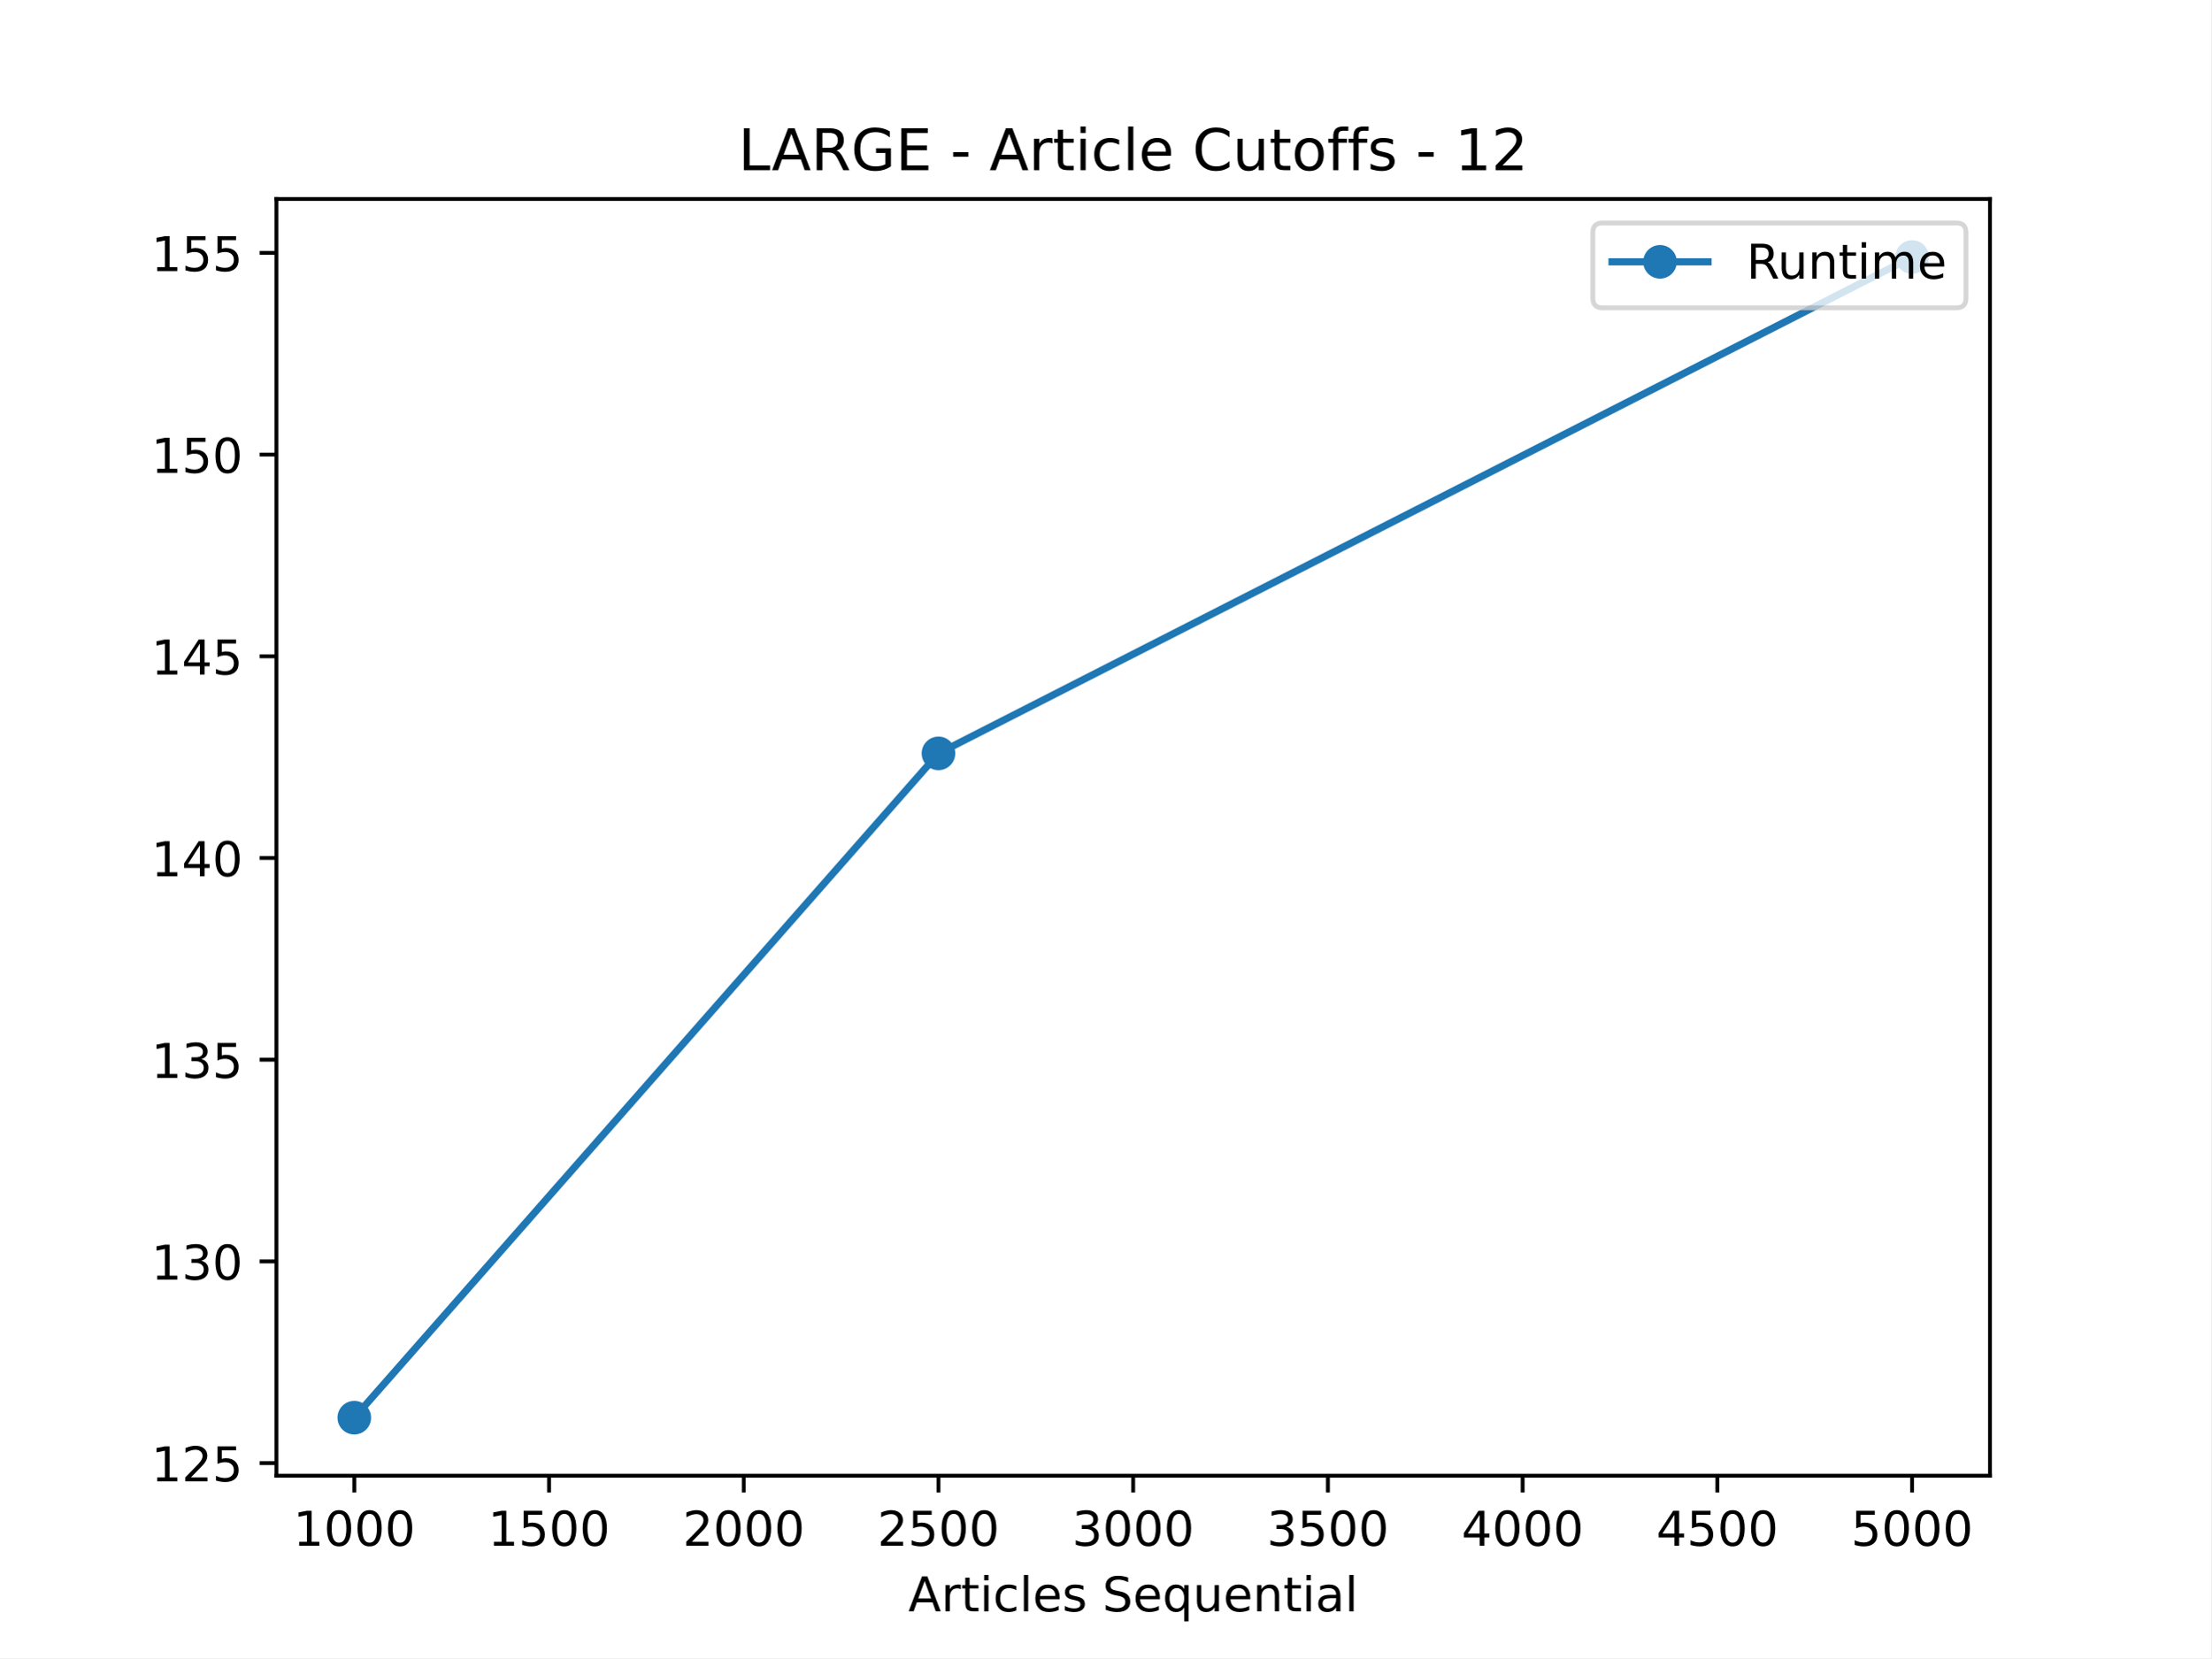
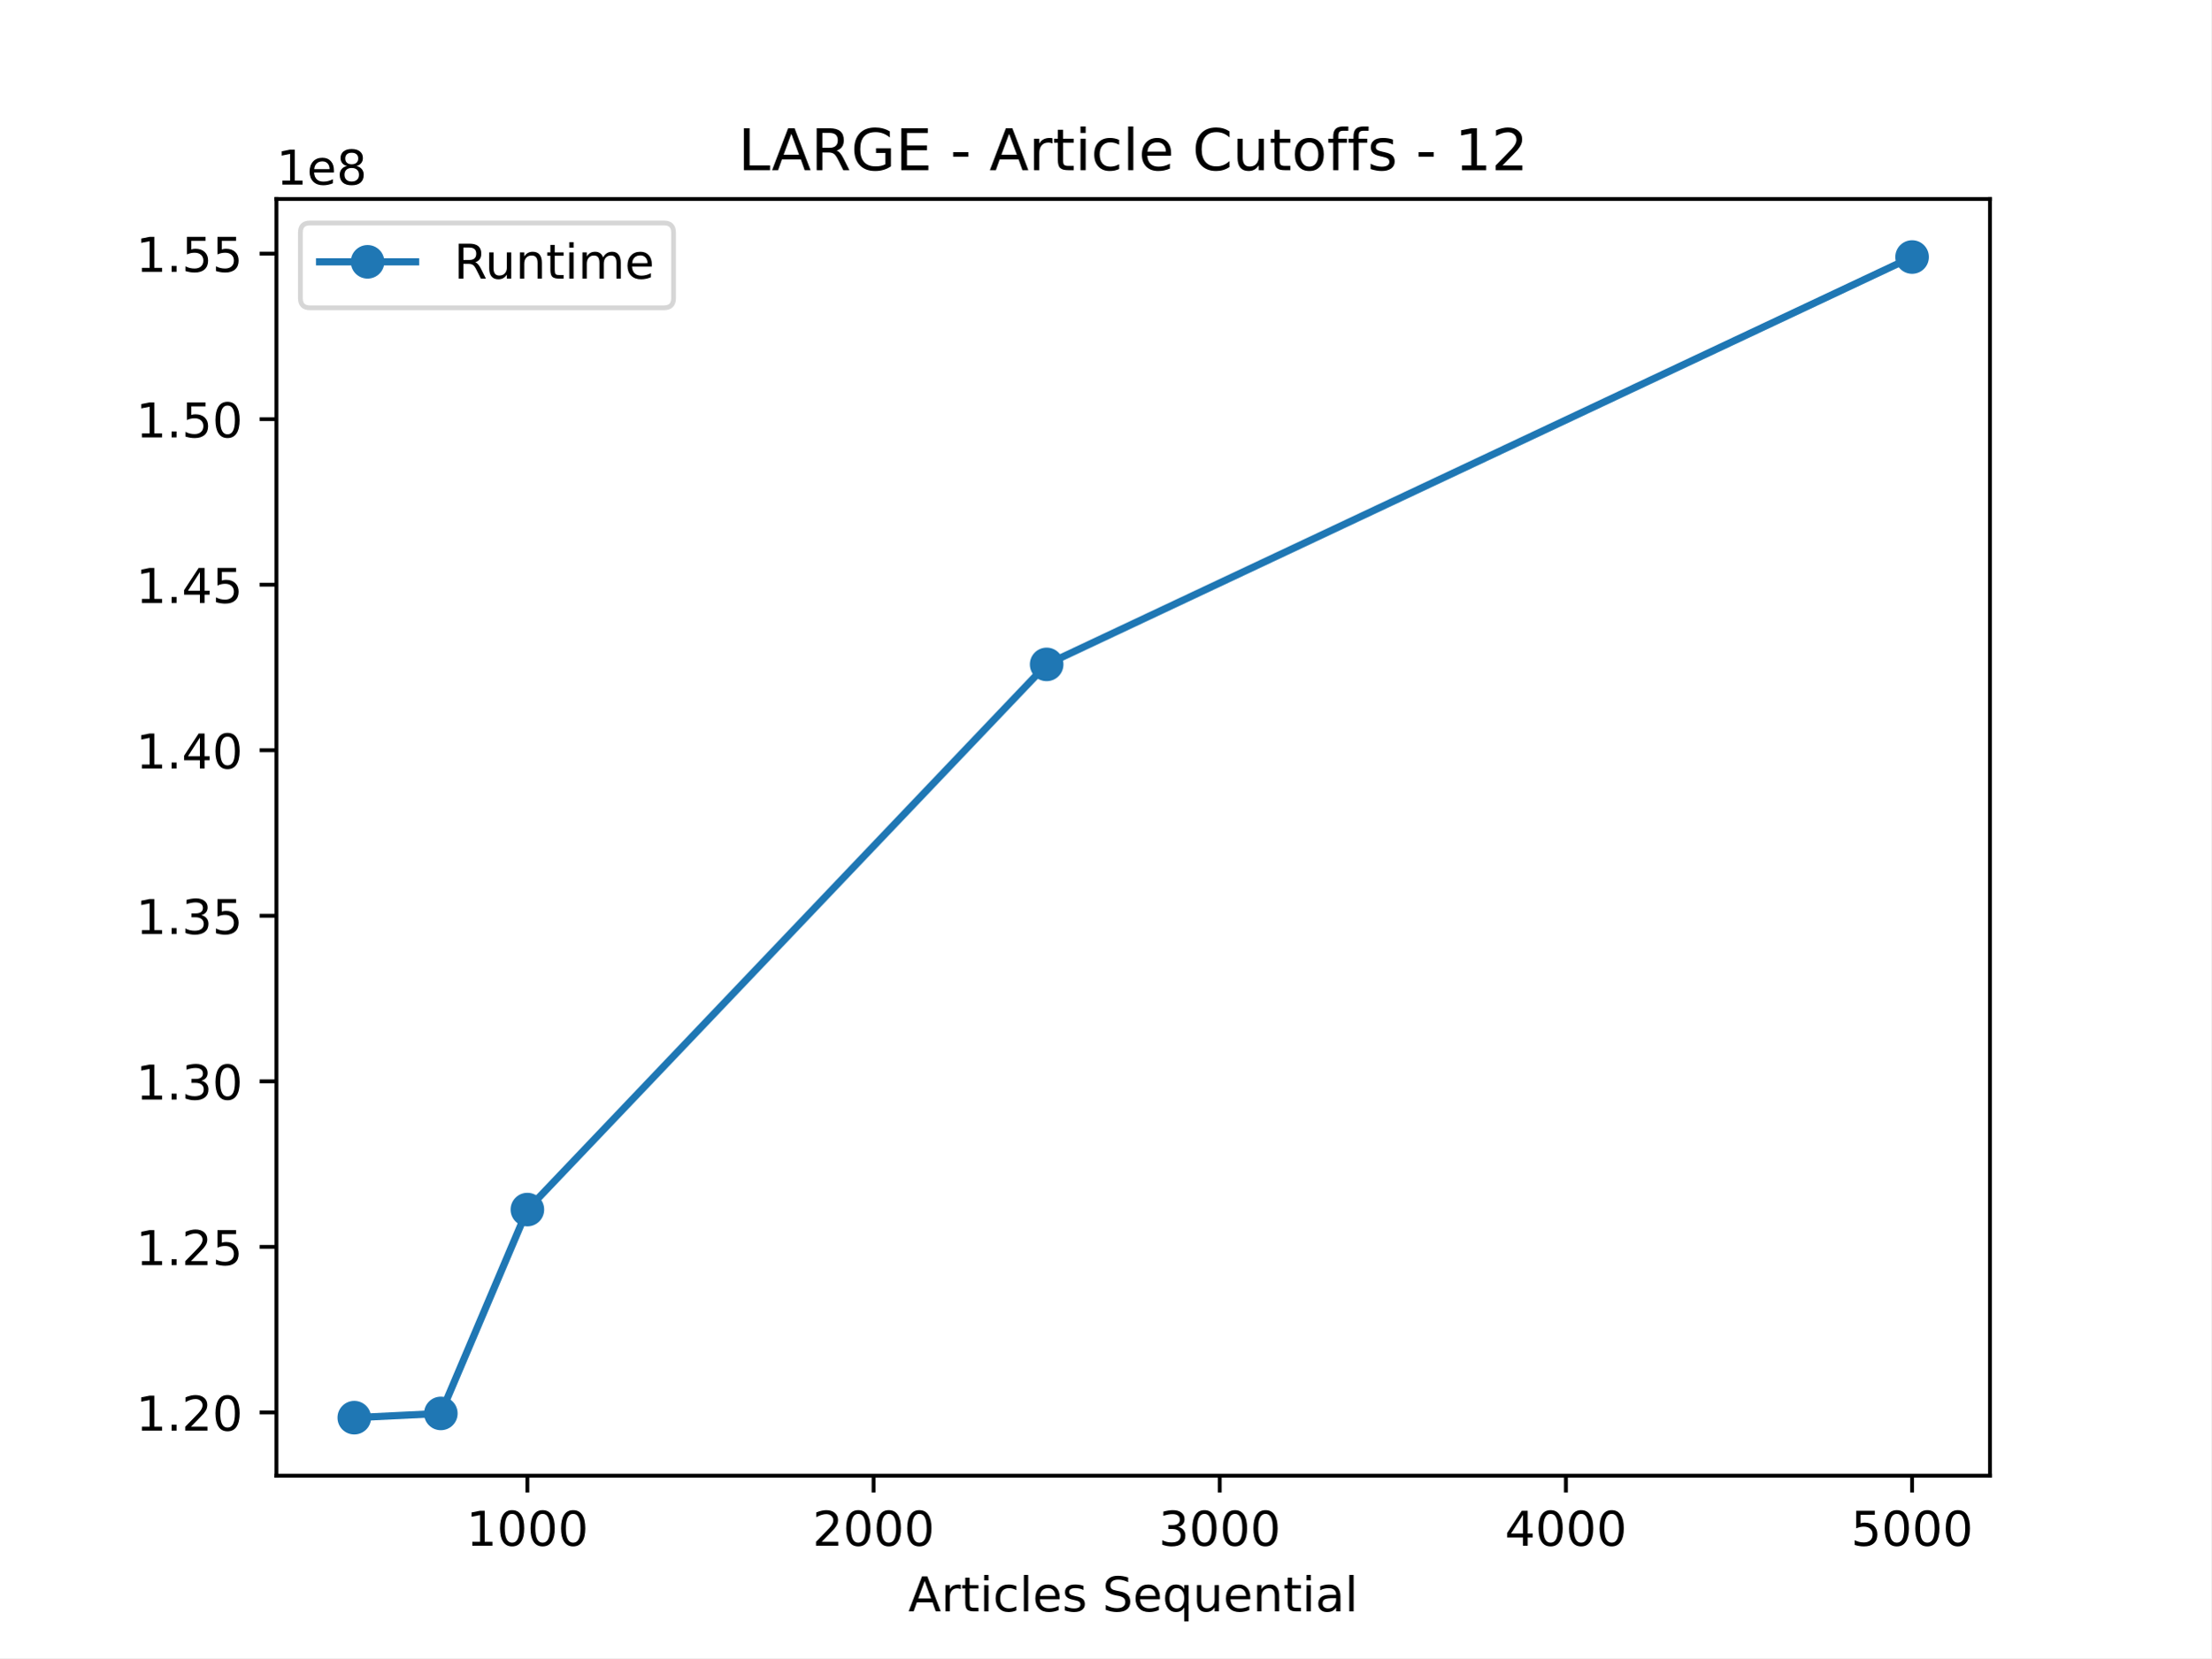
<svg xmlns="http://www.w3.org/2000/svg" xmlns:xlink="http://www.w3.org/1999/xlink" width="460.8pt" height="345.6pt" viewBox="0 0 460.8 345.6" version="1.1">
  <defs>
    <style type="text/css">*{stroke-linejoin: round; stroke-linecap: butt}</style>
  </defs>
  <g id="figure_1">
    <g id="patch_1">
      <path d="M 0 345.6  L 460.8 345.6  L 460.8 0  L 0 0  z " style="fill: #ffffff" />
    </g>
    <g id="axes_1">
      <g id="patch_2">
        <path d="M 57.6 307.584  L 414.72 307.584  L 414.72 41.472  L 57.6 41.472  z " style="fill: #ffffff" />
      </g>
      <g id="matplotlib.axis_1">
        <g id="xtick_1">
          <g id="line2d_1">
            <defs>
-               <path id="m71b707298d" d="M 0 0  L 0 3.5  " style="stroke: #000000; stroke-width: 0.8" />
-             </defs>
-             <g>
-               <use xlink:href="#m71b707298d" x="73.833" y="307.584" style="stroke: #000000; stroke-width: 0.8" />
+               <path id="m15d2fe096e" d="M 0 0  L 0 3.5  " style="stroke: #000000; stroke-width: 0.8" />
+             </defs>
+             <g>
+               <use xlink:href="#m15d2fe096e" x="109.905" y="307.584" style="stroke: #000000; stroke-width: 0.8" />
            </g>
          </g>
          <g id="text_1">
-             <g transform="translate(61.10773 322.1824) scale(0.1 -0.1)">
+             <g transform="translate(97.18045 322.1824) scale(0.1 -0.1)">
              <defs>
                <path id="DejaVuSans-31" d="M 794 531  L 1825 531  L 1825 4091  L 703 3866  L 703 4441  L 1819 4666  L 2450 4666  L 2450 531  L 3481 531  L 3481 0  L 794 0  L 794 531  z " transform="scale(0.015625)" />
                <path id="DejaVuSans-30" d="M 2034 4250  Q 1547 4250 1301 3770  Q 1056 3291 1056 2328  Q 1056 1369 1301 889  Q 1547 409 2034 409  Q 2525 409 2770 889  Q 3016 1369 3016 2328  Q 3016 3291 2770 3770  Q 2525 4250 2034 4250  z M 2034 4750  Q 2819 4750 3233 4129  Q 3647 3509 3647 2328  Q 3647 1150 3233 529  Q 2819 -91 2034 -91  Q 1250 -91 836 529  Q 422 1150 422 2328  Q 422 3509 836 4129  Q 1250 4750 2034 4750  z " transform="scale(0.015625)" />
              </defs>
              <use xlink:href="#DejaVuSans-31" />
              <use xlink:href="#DejaVuSans-30" x="63.623" />
              <use xlink:href="#DejaVuSans-30" x="127.246" />
              <use xlink:href="#DejaVuSans-30" x="190.869" />
            </g>
          </g>
        </g>
        <g id="xtick_2">
          <g id="line2d_2">
            <g>
-               <use xlink:href="#m71b707298d" x="114.415" y="307.584" style="stroke: #000000; stroke-width: 0.8" />
+               <use xlink:href="#m15d2fe096e" x="182.051" y="307.584" style="stroke: #000000; stroke-width: 0.8" />
            </g>
          </g>
          <g id="text_2">
-             <g transform="translate(101.6895 322.1824) scale(0.1 -0.1)">
-               <defs>
-                 <path id="DejaVuSans-35" d="M 691 4666  L 3169 4666  L 3169 4134  L 1269 4134  L 1269 2991  Q 1406 3038 1543 3061  Q 1681 3084 1819 3084  Q 2600 3084 3056 2656  Q 3513 2228 3513 1497  Q 3513 744 3044 326  Q 2575 -91 1722 -91  Q 1428 -91 1123 -41  Q 819 9 494 109  L 494 744  Q 775 591 1075 516  Q 1375 441 1709 441  Q 2250 441 2565 725  Q 2881 1009 2881 1497  Q 2881 1984 2565 2268  Q 2250 2553 1709 2553  Q 1456 2553 1204 2497  Q 953 2441 691 2322  L 691 4666  z " transform="scale(0.015625)" />
-               </defs>
-               <use xlink:href="#DejaVuSans-31" />
-               <use xlink:href="#DejaVuSans-35" x="63.623" />
+             <g transform="translate(169.3259 322.1824) scale(0.1 -0.1)">
+               <defs>
+                 <path id="DejaVuSans-32" d="M 1228 531  L 3431 531  L 3431 0  L 469 0  L 469 531  Q 828 903 1448 1529  Q 2069 2156 2228 2338  Q 2531 2678 2651 2914  Q 2772 3150 2772 3378  Q 2772 3750 2511 3984  Q 2250 4219 1831 4219  Q 1534 4219 1204 4116  Q 875 4013 500 3803  L 500 4441  Q 881 4594 1212 4672  Q 1544 4750 1819 4750  Q 2544 4750 2975 4387  Q 3406 4025 3406 3419  Q 3406 3131 3298 2873  Q 3191 2616 2906 2266  Q 2828 2175 2409 1742  Q 1991 1309 1228 531  z " transform="scale(0.015625)" />
+               </defs>
+               <use xlink:href="#DejaVuSans-32" />
+               <use xlink:href="#DejaVuSans-30" x="63.623" />
              <use xlink:href="#DejaVuSans-30" x="127.246" />
              <use xlink:href="#DejaVuSans-30" x="190.869" />
            </g>
          </g>
        </g>
        <g id="xtick_3">
          <g id="line2d_3">
            <g>
-               <use xlink:href="#m71b707298d" x="154.996" y="307.584" style="stroke: #000000; stroke-width: 0.8" />
+               <use xlink:href="#m15d2fe096e" x="254.196" y="307.584" style="stroke: #000000; stroke-width: 0.8" />
            </g>
          </g>
          <g id="text_3">
-             <g transform="translate(142.2714 322.1824) scale(0.1 -0.1)">
-               <defs>
-                 <path id="DejaVuSans-32" d="M 1228 531  L 3431 531  L 3431 0  L 469 0  L 469 531  Q 828 903 1448 1529  Q 2069 2156 2228 2338  Q 2531 2678 2651 2914  Q 2772 3150 2772 3378  Q 2772 3750 2511 3984  Q 2250 4219 1831 4219  Q 1534 4219 1204 4116  Q 875 4013 500 3803  L 500 4441  Q 881 4594 1212 4672  Q 1544 4750 1819 4750  Q 2544 4750 2975 4387  Q 3406 4025 3406 3419  Q 3406 3131 3298 2873  Q 3191 2616 2906 2266  Q 2828 2175 2409 1742  Q 1991 1309 1228 531  z " transform="scale(0.015625)" />
-               </defs>
-               <use xlink:href="#DejaVuSans-32" />
+             <g transform="translate(241.4714 322.1824) scale(0.1 -0.1)">
+               <defs>
+                 <path id="DejaVuSans-33" d="M 2597 2516  Q 3050 2419 3304 2112  Q 3559 1806 3559 1356  Q 3559 666 3084 287  Q 2609 -91 1734 -91  Q 1441 -91 1130 -33  Q 819 25 488 141  L 488 750  Q 750 597 1062 519  Q 1375 441 1716 441  Q 2309 441 2620 675  Q 2931 909 2931 1356  Q 2931 1769 2642 2001  Q 2353 2234 1838 2234  L 1294 2234  L 1294 2753  L 1863 2753  Q 2328 2753 2575 2939  Q 2822 3125 2822 3475  Q 2822 3834 2567 4026  Q 2313 4219 1838 4219  Q 1578 4219 1281 4162  Q 984 4106 628 3988  L 628 4550  Q 988 4650 1302 4700  Q 1616 4750 1894 4750  Q 2613 4750 3031 4423  Q 3450 4097 3450 3541  Q 3450 3153 3228 2886  Q 3006 2619 2597 2516  z " transform="scale(0.015625)" />
+               </defs>
+               <use xlink:href="#DejaVuSans-33" />
              <use xlink:href="#DejaVuSans-30" x="63.623" />
              <use xlink:href="#DejaVuSans-30" x="127.246" />
              <use xlink:href="#DejaVuSans-30" x="190.869" />
            </g>
          </g>
        </g>
        <g id="xtick_4">
          <g id="line2d_4">
            <g>
-               <use xlink:href="#m71b707298d" x="195.578" y="307.584" style="stroke: #000000; stroke-width: 0.8" />
+               <use xlink:href="#m15d2fe096e" x="326.342" y="307.584" style="stroke: #000000; stroke-width: 0.8" />
            </g>
          </g>
          <g id="text_4">
-             <g transform="translate(182.8532 322.1824) scale(0.1 -0.1)">
-               <use xlink:href="#DejaVuSans-32" />
-               <use xlink:href="#DejaVuSans-35" x="63.623" />
+             <g transform="translate(313.6168 322.1824) scale(0.1 -0.1)">
+               <defs>
+                 <path id="DejaVuSans-34" d="M 2419 4116  L 825 1625  L 2419 1625  L 2419 4116  z M 2253 4666  L 3047 4666  L 3047 1625  L 3713 1625  L 3713 1100  L 3047 1100  L 3047 0  L 2419 0  L 2419 1100  L 313 1100  L 313 1709  L 2253 4666  z " transform="scale(0.015625)" />
+               </defs>
+               <use xlink:href="#DejaVuSans-34" />
+               <use xlink:href="#DejaVuSans-30" x="63.623" />
              <use xlink:href="#DejaVuSans-30" x="127.246" />
              <use xlink:href="#DejaVuSans-30" x="190.869" />
            </g>
          </g>
        </g>
        <g id="xtick_5">
          <g id="line2d_5">
            <g>
-               <use xlink:href="#m71b707298d" x="236.16" y="307.584" style="stroke: #000000; stroke-width: 0.8" />
+               <use xlink:href="#m15d2fe096e" x="398.487" y="307.584" style="stroke: #000000; stroke-width: 0.8" />
            </g>
          </g>
          <g id="text_5">
-             <g transform="translate(223.435 322.1824) scale(0.1 -0.1)">
-               <defs>
-                 <path id="DejaVuSans-33" d="M 2597 2516  Q 3050 2419 3304 2112  Q 3559 1806 3559 1356  Q 3559 666 3084 287  Q 2609 -91 1734 -91  Q 1441 -91 1130 -33  Q 819 25 488 141  L 488 750  Q 750 597 1062 519  Q 1375 441 1716 441  Q 2309 441 2620 675  Q 2931 909 2931 1356  Q 2931 1769 2642 2001  Q 2353 2234 1838 2234  L 1294 2234  L 1294 2753  L 1863 2753  Q 2328 2753 2575 2939  Q 2822 3125 2822 3475  Q 2822 3834 2567 4026  Q 2313 4219 1838 4219  Q 1578 4219 1281 4162  Q 984 4106 628 3988  L 628 4550  Q 988 4650 1302 4700  Q 1616 4750 1894 4750  Q 2613 4750 3031 4423  Q 3450 4097 3450 3541  Q 3450 3153 3228 2886  Q 3006 2619 2597 2516  z " transform="scale(0.015625)" />
-               </defs>
-               <use xlink:href="#DejaVuSans-33" />
-               <use xlink:href="#DejaVuSans-30" x="63.623" />
-               <use xlink:href="#DejaVuSans-30" x="127.246" />
-               <use xlink:href="#DejaVuSans-30" x="190.869" />
-             </g>
-           </g>
-         </g>
-         <g id="xtick_6">
-           <g id="line2d_6">
-             <g>
-               <use xlink:href="#m71b707298d" x="276.742" y="307.584" style="stroke: #000000; stroke-width: 0.8" />
-             </g>
-           </g>
-           <g id="text_6">
-             <g transform="translate(264.0168 322.1824) scale(0.1 -0.1)">
-               <use xlink:href="#DejaVuSans-33" />
-               <use xlink:href="#DejaVuSans-35" x="63.623" />
-               <use xlink:href="#DejaVuSans-30" x="127.246" />
-               <use xlink:href="#DejaVuSans-30" x="190.869" />
-             </g>
-           </g>
-         </g>
-         <g id="xtick_7">
-           <g id="line2d_7">
-             <g>
-               <use xlink:href="#m71b707298d" x="317.324" y="307.584" style="stroke: #000000; stroke-width: 0.8" />
-             </g>
-           </g>
-           <g id="text_7">
-             <g transform="translate(304.5986 322.1824) scale(0.1 -0.1)">
-               <defs>
-                 <path id="DejaVuSans-34" d="M 2419 4116  L 825 1625  L 2419 1625  L 2419 4116  z M 2253 4666  L 3047 4666  L 3047 1625  L 3713 1625  L 3713 1100  L 3047 1100  L 3047 0  L 2419 0  L 2419 1100  L 313 1100  L 313 1709  L 2253 4666  z " transform="scale(0.015625)" />
-               </defs>
-               <use xlink:href="#DejaVuSans-34" />
-               <use xlink:href="#DejaVuSans-30" x="63.623" />
-               <use xlink:href="#DejaVuSans-30" x="127.246" />
-               <use xlink:href="#DejaVuSans-30" x="190.869" />
-             </g>
-           </g>
-         </g>
-         <g id="xtick_8">
-           <g id="line2d_8">
-             <g>
-               <use xlink:href="#m71b707298d" x="357.905" y="307.584" style="stroke: #000000; stroke-width: 0.8" />
-             </g>
-           </g>
-           <g id="text_8">
-             <g transform="translate(345.1805 322.1824) scale(0.1 -0.1)">
-               <use xlink:href="#DejaVuSans-34" />
-               <use xlink:href="#DejaVuSans-35" x="63.623" />
-               <use xlink:href="#DejaVuSans-30" x="127.246" />
-               <use xlink:href="#DejaVuSans-30" x="190.869" />
-             </g>
-           </g>
-         </g>
-         <g id="xtick_9">
-           <g id="line2d_9">
-             <g>
-               <use xlink:href="#m71b707298d" x="398.487" y="307.584" style="stroke: #000000; stroke-width: 0.8" />
-             </g>
-           </g>
-           <g id="text_9">
            <g transform="translate(385.7623 322.1824) scale(0.1 -0.1)">
+               <defs>
+                 <path id="DejaVuSans-35" d="M 691 4666  L 3169 4666  L 3169 4134  L 1269 4134  L 1269 2991  Q 1406 3038 1543 3061  Q 1681 3084 1819 3084  Q 2600 3084 3056 2656  Q 3513 2228 3513 1497  Q 3513 744 3044 326  Q 2575 -91 1722 -91  Q 1428 -91 1123 -41  Q 819 9 494 109  L 494 744  Q 775 591 1075 516  Q 1375 441 1709 441  Q 2250 441 2565 725  Q 2881 1009 2881 1497  Q 2881 1984 2565 2268  Q 2250 2553 1709 2553  Q 1456 2553 1204 2497  Q 953 2441 691 2322  L 691 4666  z " transform="scale(0.015625)" />
+               </defs>
              <use xlink:href="#DejaVuSans-35" />
              <use xlink:href="#DejaVuSans-30" x="63.623" />
              <use xlink:href="#DejaVuSans-30" x="127.246" />
              <use xlink:href="#DejaVuSans-30" x="190.869" />
            </g>
          </g>
        </g>
-         <g id="text_10">
+         <g id="text_6">
          <g transform="translate(189.285 335.8606) scale(0.1 -0.1)">
            <defs>
              <path id="DejaVuSans-41" d="M 2188 4044  L 1331 1722  L 3047 1722  L 2188 4044  z M 1831 4666  L 2547 4666  L 4325 0  L 3669 0  L 3244 1197  L 1141 1197  L 716 0  L 50 0  L 1831 4666  z " transform="scale(0.015625)" />
              <path id="DejaVuSans-72" d="M 2631 2963  Q 2534 3019 2420 3045  Q 2306 3072 2169 3072  Q 1681 3072 1420 2755  Q 1159 2438 1159 1844  L 1159 0  L 581 0  L 581 3500  L 1159 3500  L 1159 2956  Q 1341 3275 1631 3429  Q 1922 3584 2338 3584  Q 2397 3584 2469 3576  Q 2541 3569 2628 3553  L 2631 2963  z " transform="scale(0.015625)" />
              <path id="DejaVuSans-74" d="M 1172 4494  L 1172 3500  L 2356 3500  L 2356 3053  L 1172 3053  L 1172 1153  Q 1172 725 1289 603  Q 1406 481 1766 481  L 2356 481  L 2356 0  L 1766 0  Q 1100 0 847 248  Q 594 497 594 1153  L 594 3053  L 172 3053  L 172 3500  L 594 3500  L 594 4494  L 1172 4494  z " transform="scale(0.015625)" />
              <path id="DejaVuSans-69" d="M 603 3500  L 1178 3500  L 1178 0  L 603 0  L 603 3500  z M 603 4863  L 1178 4863  L 1178 4134  L 603 4134  L 603 4863  z " transform="scale(0.015625)" />
              <path id="DejaVuSans-63" d="M 3122 3366  L 3122 2828  Q 2878 2963 2633 3030  Q 2388 3097 2138 3097  Q 1578 3097 1268 2742  Q 959 2388 959 1747  Q 959 1106 1268 751  Q 1578 397 2138 397  Q 2388 397 2633 464  Q 2878 531 3122 666  L 3122 134  Q 2881 22 2623 -34  Q 2366 -91 2075 -91  Q 1284 -91 818 406  Q 353 903 353 1747  Q 353 2603 823 3093  Q 1294 3584 2113 3584  Q 2378 3584 2631 3529  Q 2884 3475 3122 3366  z " transform="scale(0.015625)" />
              <path id="DejaVuSans-6c" d="M 603 4863  L 1178 4863  L 1178 0  L 603 0  L 603 4863  z " transform="scale(0.015625)" />
              <path id="DejaVuSans-65" d="M 3597 1894  L 3597 1613  L 953 1613  Q 991 1019 1311 708  Q 1631 397 2203 397  Q 2534 397 2845 478  Q 3156 559 3463 722  L 3463 178  Q 3153 47 2828 -22  Q 2503 -91 2169 -91  Q 1331 -91 842 396  Q 353 884 353 1716  Q 353 2575 817 3079  Q 1281 3584 2069 3584  Q 2775 3584 3186 3129  Q 3597 2675 3597 1894  z M 3022 2063  Q 3016 2534 2758 2815  Q 2500 3097 2075 3097  Q 1594 3097 1305 2825  Q 1016 2553 972 2059  L 3022 2063  z " transform="scale(0.015625)" />
              <path id="DejaVuSans-73" d="M 2834 3397  L 2834 2853  Q 2591 2978 2328 3040  Q 2066 3103 1784 3103  Q 1356 3103 1142 2972  Q 928 2841 928 2578  Q 928 2378 1081 2264  Q 1234 2150 1697 2047  L 1894 2003  Q 2506 1872 2764 1633  Q 3022 1394 3022 966  Q 3022 478 2636 193  Q 2250 -91 1575 -91  Q 1294 -91 989 -36  Q 684 19 347 128  L 347 722  Q 666 556 975 473  Q 1284 391 1588 391  Q 1994 391 2212 530  Q 2431 669 2431 922  Q 2431 1156 2273 1281  Q 2116 1406 1581 1522  L 1381 1569  Q 847 1681 609 1914  Q 372 2147 372 2553  Q 372 3047 722 3315  Q 1072 3584 1716 3584  Q 2034 3584 2315 3537  Q 2597 3491 2834 3397  z " transform="scale(0.015625)" />
              <path id="DejaVuSans-20" transform="scale(0.015625)" />
              <path id="DejaVuSans-53" d="M 3425 4513  L 3425 3897  Q 3066 4069 2747 4153  Q 2428 4238 2131 4238  Q 1616 4238 1336 4038  Q 1056 3838 1056 3469  Q 1056 3159 1242 3001  Q 1428 2844 1947 2747  L 2328 2669  Q 3034 2534 3370 2195  Q 3706 1856 3706 1288  Q 3706 609 3251 259  Q 2797 -91 1919 -91  Q 1588 -91 1214 -16  Q 841 59 441 206  L 441 856  Q 825 641 1194 531  Q 1563 422 1919 422  Q 2459 422 2753 634  Q 3047 847 3047 1241  Q 3047 1584 2836 1778  Q 2625 1972 2144 2069  L 1759 2144  Q 1053 2284 737 2584  Q 422 2884 422 3419  Q 422 4038 858 4394  Q 1294 4750 2059 4750  Q 2388 4750 2728 4690  Q 3069 4631 3425 4513  z " transform="scale(0.015625)" />
              <path id="DejaVuSans-71" d="M 947 1747  Q 947 1113 1208 752  Q 1469 391 1925 391  Q 2381 391 2643 752  Q 2906 1113 2906 1747  Q 2906 2381 2643 2742  Q 2381 3103 1925 3103  Q 1469 3103 1208 2742  Q 947 2381 947 1747  z M 2906 525  Q 2725 213 2448 61  Q 2172 -91 1784 -91  Q 1150 -91 751 415  Q 353 922 353 1747  Q 353 2572 751 3078  Q 1150 3584 1784 3584  Q 2172 3584 2448 3432  Q 2725 3281 2906 2969  L 2906 3500  L 3481 3500  L 3481 -1331  L 2906 -1331  L 2906 525  z " transform="scale(0.015625)" />
              <path id="DejaVuSans-75" d="M 544 1381  L 544 3500  L 1119 3500  L 1119 1403  Q 1119 906 1312 657  Q 1506 409 1894 409  Q 2359 409 2629 706  Q 2900 1003 2900 1516  L 2900 3500  L 3475 3500  L 3475 0  L 2900 0  L 2900 538  Q 2691 219 2414 64  Q 2138 -91 1772 -91  Q 1169 -91 856 284  Q 544 659 544 1381  z M 1991 3584  L 1991 3584  z " transform="scale(0.015625)" />
              <path id="DejaVuSans-6e" d="M 3513 2113  L 3513 0  L 2938 0  L 2938 2094  Q 2938 2591 2744 2837  Q 2550 3084 2163 3084  Q 1697 3084 1428 2787  Q 1159 2491 1159 1978  L 1159 0  L 581 0  L 581 3500  L 1159 3500  L 1159 2956  Q 1366 3272 1645 3428  Q 1925 3584 2291 3584  Q 2894 3584 3203 3211  Q 3513 2838 3513 2113  z " transform="scale(0.015625)" />
              <path id="DejaVuSans-61" d="M 2194 1759  Q 1497 1759 1228 1600  Q 959 1441 959 1056  Q 959 750 1161 570  Q 1363 391 1709 391  Q 2188 391 2477 730  Q 2766 1069 2766 1631  L 2766 1759  L 2194 1759  z M 3341 1997  L 3341 0  L 2766 0  L 2766 531  Q 2569 213 2275 61  Q 1981 -91 1556 -91  Q 1019 -91 701 211  Q 384 513 384 1019  Q 384 1609 779 1909  Q 1175 2209 1959 2209  L 2766 2209  L 2766 2266  Q 2766 2663 2505 2880  Q 2244 3097 1772 3097  Q 1472 3097 1187 3025  Q 903 2953 641 2809  L 641 3341  Q 956 3463 1253 3523  Q 1550 3584 1831 3584  Q 2591 3584 2966 3190  Q 3341 2797 3341 1997  z " transform="scale(0.015625)" />
            </defs>
            <use xlink:href="#DejaVuSans-41" />
            <use xlink:href="#DejaVuSans-72" x="68.408" />
            <use xlink:href="#DejaVuSans-74" x="109.521" />
            <use xlink:href="#DejaVuSans-69" x="148.73" />
            <use xlink:href="#DejaVuSans-63" x="176.514" />
            <use xlink:href="#DejaVuSans-6c" x="231.494" />
            <use xlink:href="#DejaVuSans-65" x="259.277" />
            <use xlink:href="#DejaVuSans-73" x="320.801" />
            <use xlink:href="#DejaVuSans-20" x="372.9" />
            <use xlink:href="#DejaVuSans-53" x="404.688" />
            <use xlink:href="#DejaVuSans-65" x="468.164" />
            <use xlink:href="#DejaVuSans-71" x="529.688" />
            <use xlink:href="#DejaVuSans-75" x="593.164" />
            <use xlink:href="#DejaVuSans-65" x="656.543" />
            <use xlink:href="#DejaVuSans-6e" x="718.066" />
            <use xlink:href="#DejaVuSans-74" x="781.445" />
            <use xlink:href="#DejaVuSans-69" x="820.654" />
            <use xlink:href="#DejaVuSans-61" x="848.438" />
            <use xlink:href="#DejaVuSans-6c" x="909.717" />
          </g>
        </g>
      </g>
      <g id="matplotlib.axis_2">
        <g id="ytick_1">
+           <g id="line2d_6">
+             <defs>
+               <path id="me7ef6a0dde" d="M 0 0  L -3.5 0  " style="stroke: #000000; stroke-width: 0.8" />
+             </defs>
+             <g>
+               <use xlink:href="#me7ef6a0dde" x="57.6" y="294.397" style="stroke: #000000; stroke-width: 0.8" />
+             </g>
+           </g>
+           <g id="text_7">
+             <g transform="translate(28.33438 298.1964) scale(0.1 -0.1)">
+               <defs>
+                 <path id="DejaVuSans-2e" d="M 684 794  L 1344 794  L 1344 0  L 684 0  L 684 794  z " transform="scale(0.015625)" />
+               </defs>
+               <use xlink:href="#DejaVuSans-31" />
+               <use xlink:href="#DejaVuSans-2e" x="63.623" />
+               <use xlink:href="#DejaVuSans-32" x="95.41" />
+               <use xlink:href="#DejaVuSans-30" x="159.033" />
+             </g>
+           </g>
+         </g>
+         <g id="ytick_2">
+           <g id="line2d_7">
+             <g>
+               <use xlink:href="#me7ef6a0dde" x="57.6" y="259.892" style="stroke: #000000; stroke-width: 0.8" />
+             </g>
+           </g>
+           <g id="text_8">
+             <g transform="translate(28.33438 263.6909) scale(0.1 -0.1)">
+               <use xlink:href="#DejaVuSans-31" />
+               <use xlink:href="#DejaVuSans-2e" x="63.623" />
+               <use xlink:href="#DejaVuSans-32" x="95.41" />
+               <use xlink:href="#DejaVuSans-35" x="159.033" />
+             </g>
+           </g>
+         </g>
+         <g id="ytick_3">
+           <g id="line2d_8">
+             <g>
+               <use xlink:href="#me7ef6a0dde" x="57.6" y="225.386" style="stroke: #000000; stroke-width: 0.8" />
+             </g>
+           </g>
+           <g id="text_9">
+             <g transform="translate(28.33438 229.1853) scale(0.1 -0.1)">
+               <use xlink:href="#DejaVuSans-31" />
+               <use xlink:href="#DejaVuSans-2e" x="63.623" />
+               <use xlink:href="#DejaVuSans-33" x="95.41" />
+               <use xlink:href="#DejaVuSans-30" x="159.033" />
+             </g>
+           </g>
+         </g>
+         <g id="ytick_4">
+           <g id="line2d_9">
+             <g>
+               <use xlink:href="#me7ef6a0dde" x="57.6" y="190.88" style="stroke: #000000; stroke-width: 0.8" />
+             </g>
+           </g>
+           <g id="text_10">
+             <g transform="translate(28.33438 194.6797) scale(0.1 -0.1)">
+               <use xlink:href="#DejaVuSans-31" />
+               <use xlink:href="#DejaVuSans-2e" x="63.623" />
+               <use xlink:href="#DejaVuSans-33" x="95.41" />
+               <use xlink:href="#DejaVuSans-35" x="159.033" />
+             </g>
+           </g>
+         </g>
+         <g id="ytick_5">
          <g id="line2d_10">
-             <defs>
-               <path id="m936120dfc7" d="M 0 0  L -3.5 0  " style="stroke: #000000; stroke-width: 0.8" />
-             </defs>
-             <g>
-               <use xlink:href="#m936120dfc7" x="57.6" y="304.962" style="stroke: #000000; stroke-width: 0.8" />
+             <g>
+               <use xlink:href="#me7ef6a0dde" x="57.6" y="156.375" style="stroke: #000000; stroke-width: 0.8" />
            </g>
          </g>
          <g id="text_11">
-             <g transform="translate(31.5125 308.7615) scale(0.1 -0.1)">
-               <use xlink:href="#DejaVuSans-31" />
-               <use xlink:href="#DejaVuSans-32" x="63.623" />
-               <use xlink:href="#DejaVuSans-35" x="127.246" />
-             </g>
-           </g>
-         </g>
-         <g id="ytick_2">
+             <g transform="translate(28.33438 160.1741) scale(0.1 -0.1)">
+               <use xlink:href="#DejaVuSans-31" />
+               <use xlink:href="#DejaVuSans-2e" x="63.623" />
+               <use xlink:href="#DejaVuSans-34" x="95.41" />
+               <use xlink:href="#DejaVuSans-30" x="159.033" />
+             </g>
+           </g>
+         </g>
+         <g id="ytick_6">
          <g id="line2d_11">
            <g>
-               <use xlink:href="#m936120dfc7" x="57.6" y="262.919" style="stroke: #000000; stroke-width: 0.8" />
+               <use xlink:href="#me7ef6a0dde" x="57.6" y="121.869" style="stroke: #000000; stroke-width: 0.8" />
            </g>
          </g>
          <g id="text_12">
-             <g transform="translate(31.5125 266.7183) scale(0.1 -0.1)">
-               <use xlink:href="#DejaVuSans-31" />
-               <use xlink:href="#DejaVuSans-33" x="63.623" />
-               <use xlink:href="#DejaVuSans-30" x="127.246" />
-             </g>
-           </g>
-         </g>
-         <g id="ytick_3">
+             <g transform="translate(28.33438 125.6685) scale(0.1 -0.1)">
+               <use xlink:href="#DejaVuSans-31" />
+               <use xlink:href="#DejaVuSans-2e" x="63.623" />
+               <use xlink:href="#DejaVuSans-34" x="95.41" />
+               <use xlink:href="#DejaVuSans-35" x="159.033" />
+             </g>
+           </g>
+         </g>
+         <g id="ytick_7">
          <g id="line2d_12">
            <g>
-               <use xlink:href="#m936120dfc7" x="57.6" y="220.876" style="stroke: #000000; stroke-width: 0.8" />
+               <use xlink:href="#me7ef6a0dde" x="57.6" y="87.364" style="stroke: #000000; stroke-width: 0.8" />
            </g>
          </g>
          <g id="text_13">
-             <g transform="translate(31.5125 224.6751) scale(0.1 -0.1)">
-               <use xlink:href="#DejaVuSans-31" />
-               <use xlink:href="#DejaVuSans-33" x="63.623" />
-               <use xlink:href="#DejaVuSans-35" x="127.246" />
-             </g>
-           </g>
-         </g>
-         <g id="ytick_4">
+             <g transform="translate(28.33438 91.16291) scale(0.1 -0.1)">
+               <use xlink:href="#DejaVuSans-31" />
+               <use xlink:href="#DejaVuSans-2e" x="63.623" />
+               <use xlink:href="#DejaVuSans-35" x="95.41" />
+               <use xlink:href="#DejaVuSans-30" x="159.033" />
+             </g>
+           </g>
+         </g>
+         <g id="ytick_8">
          <g id="line2d_13">
            <g>
-               <use xlink:href="#m936120dfc7" x="57.6" y="178.833" style="stroke: #000000; stroke-width: 0.8" />
+               <use xlink:href="#me7ef6a0dde" x="57.6" y="52.858" style="stroke: #000000; stroke-width: 0.8" />
            </g>
          </g>
          <g id="text_14">
-             <g transform="translate(31.5125 182.6319) scale(0.1 -0.1)">
-               <use xlink:href="#DejaVuSans-31" />
-               <use xlink:href="#DejaVuSans-34" x="63.623" />
-               <use xlink:href="#DejaVuSans-30" x="127.246" />
-             </g>
-           </g>
-         </g>
-         <g id="ytick_5">
-           <g id="line2d_14">
-             <g>
-               <use xlink:href="#m936120dfc7" x="57.6" y="136.789" style="stroke: #000000; stroke-width: 0.8" />
-             </g>
-           </g>
-           <g id="text_15">
-             <g transform="translate(31.5125 140.5887) scale(0.1 -0.1)">
-               <use xlink:href="#DejaVuSans-31" />
-               <use xlink:href="#DejaVuSans-34" x="63.623" />
-               <use xlink:href="#DejaVuSans-35" x="127.246" />
-             </g>
-           </g>
-         </g>
-         <g id="ytick_6">
-           <g id="line2d_15">
-             <g>
-               <use xlink:href="#m936120dfc7" x="57.6" y="94.746" style="stroke: #000000; stroke-width: 0.8" />
-             </g>
-           </g>
-           <g id="text_16">
-             <g transform="translate(31.5125 98.54546) scale(0.1 -0.1)">
-               <use xlink:href="#DejaVuSans-31" />
-               <use xlink:href="#DejaVuSans-35" x="63.623" />
-               <use xlink:href="#DejaVuSans-30" x="127.246" />
-             </g>
-           </g>
-         </g>
-         <g id="ytick_7">
-           <g id="line2d_16">
-             <g>
-               <use xlink:href="#m936120dfc7" x="57.6" y="52.703" style="stroke: #000000; stroke-width: 0.8" />
-             </g>
-           </g>
-           <g id="text_17">
-             <g transform="translate(31.5125 56.50224) scale(0.1 -0.1)">
-               <use xlink:href="#DejaVuSans-31" />
-               <use xlink:href="#DejaVuSans-35" x="63.623" />
-               <use xlink:href="#DejaVuSans-35" x="127.246" />
-             </g>
-           </g>
-         </g>
-       </g>
-       <g id="line2d_17">
-         <path d="M 73.833 295.488  L 195.578 157.027  L 398.487 53.568  " clip-path="url(#p5af843ac3e)" style="fill: none; stroke: #1f77b4; stroke-width: 1.5; stroke-linecap: square" />
+             <g transform="translate(28.33438 56.65732) scale(0.1 -0.1)">
+               <use xlink:href="#DejaVuSans-31" />
+               <use xlink:href="#DejaVuSans-2e" x="63.623" />
+               <use xlink:href="#DejaVuSans-35" x="95.41" />
+               <use xlink:href="#DejaVuSans-35" x="159.033" />
+             </g>
+           </g>
+         </g>
+         <g id="text_15">
+           <g transform="translate(57.6 38.472) scale(0.1 -0.1)">
+             <defs>
+               <path id="DejaVuSans-38" d="M 2034 2216  Q 1584 2216 1326 1975  Q 1069 1734 1069 1313  Q 1069 891 1326 650  Q 1584 409 2034 409  Q 2484 409 2743 651  Q 3003 894 3003 1313  Q 3003 1734 2745 1975  Q 2488 2216 2034 2216  z M 1403 2484  Q 997 2584 770 2862  Q 544 3141 544 3541  Q 544 4100 942 4425  Q 1341 4750 2034 4750  Q 2731 4750 3128 4425  Q 3525 4100 3525 3541  Q 3525 3141 3298 2862  Q 3072 2584 2669 2484  Q 3125 2378 3379 2068  Q 3634 1759 3634 1313  Q 3634 634 3220 271  Q 2806 -91 2034 -91  Q 1263 -91 848 271  Q 434 634 434 1313  Q 434 1759 690 2068  Q 947 2378 1403 2484  z M 1172 3481  Q 1172 3119 1398 2916  Q 1625 2713 2034 2713  Q 2441 2713 2670 2916  Q 2900 3119 2900 3481  Q 2900 3844 2670 4047  Q 2441 4250 2034 4250  Q 1625 4250 1398 4047  Q 1172 3844 1172 3481  z " transform="scale(0.015625)" />
+             </defs>
+             <use xlink:href="#DejaVuSans-31" />
+             <use xlink:href="#DejaVuSans-65" x="63.623" />
+             <use xlink:href="#DejaVuSans-38" x="125.146" />
+           </g>
+         </g>
+       </g>
+       <g id="line2d_14">
+         <path d="M 73.833 295.488  L 91.869 294.602  L 109.905 252.116  L 218.124 138.479  L 398.487 53.568  " clip-path="url(#p72c1c20c9d)" style="fill: none; stroke: #1f77b4; stroke-width: 1.5; stroke-linecap: square" />
        <defs>
-           <path id="md337a49642" d="M 0 3  C 0.796 3 1.559 2.684 2.121 2.121  C 2.684 1.559 3 0.796 3 0  C 3 -0.796 2.684 -1.559 2.121 -2.121  C 1.559 -2.684 0.796 -3 0 -3  C -0.796 -3 -1.559 -2.684 -2.121 -2.121  C -2.684 -1.559 -3 -0.796 -3 0  C -3 0.796 -2.684 1.559 -2.121 2.121  C -1.559 2.684 -0.796 3 0 3  z " style="stroke: #1f77b4" />
+           <path id="me833a2a007" d="M 0 3  C 0.796 3 1.559 2.684 2.121 2.121  C 2.684 1.559 3 0.796 3 0  C 3 -0.796 2.684 -1.559 2.121 -2.121  C 1.559 -2.684 0.796 -3 0 -3  C -0.796 -3 -1.559 -2.684 -2.121 -2.121  C -2.684 -1.559 -3 -0.796 -3 0  C -3 0.796 -2.684 1.559 -2.121 2.121  C -1.559 2.684 -0.796 3 0 3  z " style="stroke: #1f77b4" />
        </defs>
-         <g clip-path="url(#p5af843ac3e)">
-           <use xlink:href="#md337a49642" x="73.833" y="295.488" style="fill: #1f77b4; stroke: #1f77b4" />
-           <use xlink:href="#md337a49642" x="195.578" y="157.027" style="fill: #1f77b4; stroke: #1f77b4" />
-           <use xlink:href="#md337a49642" x="398.487" y="53.568" style="fill: #1f77b4; stroke: #1f77b4" />
+         <g clip-path="url(#p72c1c20c9d)">
+           <use xlink:href="#me833a2a007" x="73.833" y="295.488" style="fill: #1f77b4; stroke: #1f77b4" />
+           <use xlink:href="#me833a2a007" x="91.869" y="294.602" style="fill: #1f77b4; stroke: #1f77b4" />
+           <use xlink:href="#me833a2a007" x="109.905" y="252.116" style="fill: #1f77b4; stroke: #1f77b4" />
+           <use xlink:href="#me833a2a007" x="218.124" y="138.479" style="fill: #1f77b4; stroke: #1f77b4" />
+           <use xlink:href="#me833a2a007" x="398.487" y="53.568" style="fill: #1f77b4; stroke: #1f77b4" />
        </g>
      </g>
      <g id="patch_3">
        <path d="M 57.6 307.584  L 57.6 41.472  " style="fill: none; stroke: #000000; stroke-width: 0.8; stroke-linejoin: miter; stroke-linecap: square" />
      </g>
      <g id="patch_4">
        <path d="M 414.72 307.584  L 414.72 41.472  " style="fill: none; stroke: #000000; stroke-width: 0.8; stroke-linejoin: miter; stroke-linecap: square" />
      </g>
      <g id="patch_5">
        <path d="M 57.6 307.584  L 414.72 307.584  " style="fill: none; stroke: #000000; stroke-width: 0.8; stroke-linejoin: miter; stroke-linecap: square" />
      </g>
      <g id="patch_6">
        <path d="M 57.6 41.472  L 414.72 41.472  " style="fill: none; stroke: #000000; stroke-width: 0.8; stroke-linejoin: miter; stroke-linecap: square" />
      </g>
-       <g id="text_18">
+       <g id="text_16">
        <g transform="translate(153.8559 35.472) scale(0.12 -0.12)">
          <defs>
            <path id="DejaVuSans-4c" d="M 628 4666  L 1259 4666  L 1259 531  L 3531 531  L 3531 0  L 628 0  L 628 4666  z " transform="scale(0.015625)" />
            <path id="DejaVuSans-52" d="M 2841 2188  Q 3044 2119 3236 1894  Q 3428 1669 3622 1275  L 4263 0  L 3584 0  L 2988 1197  Q 2756 1666 2539 1819  Q 2322 1972 1947 1972  L 1259 1972  L 1259 0  L 628 0  L 628 4666  L 2053 4666  Q 2853 4666 3247 4331  Q 3641 3997 3641 3322  Q 3641 2881 3436 2590  Q 3231 2300 2841 2188  z M 1259 4147  L 1259 2491  L 2053 2491  Q 2509 2491 2742 2702  Q 2975 2913 2975 3322  Q 2975 3731 2742 3939  Q 2509 4147 2053 4147  L 1259 4147  z " transform="scale(0.015625)" />
            <path id="DejaVuSans-47" d="M 3809 666  L 3809 1919  L 2778 1919  L 2778 2438  L 4434 2438  L 4434 434  Q 4069 175 3628 42  Q 3188 -91 2688 -91  Q 1594 -91 976 548  Q 359 1188 359 2328  Q 359 3472 976 4111  Q 1594 4750 2688 4750  Q 3144 4750 3555 4637  Q 3966 4525 4313 4306  L 4313 3634  Q 3963 3931 3569 4081  Q 3175 4231 2741 4231  Q 1884 4231 1454 3753  Q 1025 3275 1025 2328  Q 1025 1384 1454 906  Q 1884 428 2741 428  Q 3075 428 3337 486  Q 3600 544 3809 666  z " transform="scale(0.015625)" />
            <path id="DejaVuSans-45" d="M 628 4666  L 3578 4666  L 3578 4134  L 1259 4134  L 1259 2753  L 3481 2753  L 3481 2222  L 1259 2222  L 1259 531  L 3634 531  L 3634 0  L 628 0  L 628 4666  z " transform="scale(0.015625)" />
            <path id="DejaVuSans-2d" d="M 313 2009  L 1997 2009  L 1997 1497  L 313 1497  L 313 2009  z " transform="scale(0.015625)" />
            <path id="DejaVuSans-43" d="M 4122 4306  L 4122 3641  Q 3803 3938 3442 4084  Q 3081 4231 2675 4231  Q 1875 4231 1450 3742  Q 1025 3253 1025 2328  Q 1025 1406 1450 917  Q 1875 428 2675 428  Q 3081 428 3442 575  Q 3803 722 4122 1019  L 4122 359  Q 3791 134 3420 21  Q 3050 -91 2638 -91  Q 1578 -91 968 557  Q 359 1206 359 2328  Q 359 3453 968 4101  Q 1578 4750 2638 4750  Q 3056 4750 3426 4639  Q 3797 4528 4122 4306  z " transform="scale(0.015625)" />
            <path id="DejaVuSans-6f" d="M 1959 3097  Q 1497 3097 1228 2736  Q 959 2375 959 1747  Q 959 1119 1226 758  Q 1494 397 1959 397  Q 2419 397 2687 759  Q 2956 1122 2956 1747  Q 2956 2369 2687 2733  Q 2419 3097 1959 3097  z M 1959 3584  Q 2709 3584 3137 3096  Q 3566 2609 3566 1747  Q 3566 888 3137 398  Q 2709 -91 1959 -91  Q 1206 -91 779 398  Q 353 888 353 1747  Q 353 2609 779 3096  Q 1206 3584 1959 3584  z " transform="scale(0.015625)" />
            <path id="DejaVuSans-66" d="M 2375 4863  L 2375 4384  L 1825 4384  Q 1516 4384 1395 4259  Q 1275 4134 1275 3809  L 1275 3500  L 2222 3500  L 2222 3053  L 1275 3053  L 1275 0  L 697 0  L 697 3053  L 147 3053  L 147 3500  L 697 3500  L 697 3744  Q 697 4328 969 4595  Q 1241 4863 1831 4863  L 2375 4863  z " transform="scale(0.015625)" />
          </defs>
          <use xlink:href="#DejaVuSans-4c" />
          <use xlink:href="#DejaVuSans-41" x="57.963" />
          <use xlink:href="#DejaVuSans-52" x="126.371" />
          <use xlink:href="#DejaVuSans-47" x="195.854" />
          <use xlink:href="#DejaVuSans-45" x="273.344" />
          <use xlink:href="#DejaVuSans-20" x="336.527" />
          <use xlink:href="#DejaVuSans-2d" x="368.314" />
          <use xlink:href="#DejaVuSans-20" x="404.398" />
          <use xlink:href="#DejaVuSans-41" x="436.186" />
          <use xlink:href="#DejaVuSans-72" x="504.594" />
          <use xlink:href="#DejaVuSans-74" x="545.707" />
          <use xlink:href="#DejaVuSans-69" x="584.916" />
          <use xlink:href="#DejaVuSans-63" x="612.699" />
          <use xlink:href="#DejaVuSans-6c" x="667.68" />
          <use xlink:href="#DejaVuSans-65" x="695.463" />
          <use xlink:href="#DejaVuSans-20" x="756.986" />
          <use xlink:href="#DejaVuSans-43" x="788.773" />
          <use xlink:href="#DejaVuSans-75" x="858.598" />
          <use xlink:href="#DejaVuSans-74" x="921.977" />
          <use xlink:href="#DejaVuSans-6f" x="961.186" />
          <use xlink:href="#DejaVuSans-66" x="1022.367" />
          <use xlink:href="#DejaVuSans-66" x="1057.572" />
          <use xlink:href="#DejaVuSans-73" x="1092.777" />
          <use xlink:href="#DejaVuSans-20" x="1144.877" />
          <use xlink:href="#DejaVuSans-2d" x="1176.664" />
          <use xlink:href="#DejaVuSans-20" x="1212.748" />
          <use xlink:href="#DejaVuSans-31" x="1244.535" />
          <use xlink:href="#DejaVuSans-32" x="1308.158" />
        </g>
      </g>
      <g id="legend_1">
        <g id="patch_7">
-           <path d="M 333.954 64.15  L 407.72 64.15  Q 409.72 64.15 409.72 62.15  L 409.72 48.472  Q 409.72 46.472 407.72 46.472  L 333.954 46.472  Q 331.954 46.472 331.954 48.472  L 331.954 62.15  Q 331.954 64.15 333.954 64.15  z " style="fill: #ffffff; opacity: 0.8; stroke: #cccccc; stroke-linejoin: miter" />
-         </g>
-         <g id="line2d_18">
-           <path d="M 335.954 54.57  L 345.954 54.57  L 355.954 54.57  " style="fill: none; stroke: #1f77b4; stroke-width: 1.5; stroke-linecap: square" />
+           <path d="M 64.6 64.15  L 138.366 64.15  Q 140.366 64.15 140.366 62.15  L 140.366 48.472  Q 140.366 46.472 138.366 46.472  L 64.6 46.472  Q 62.6 46.472 62.6 48.472  L 62.6 62.15  Q 62.6 64.15 64.6 64.15  z " style="fill: #ffffff; opacity: 0.8; stroke: #cccccc; stroke-linejoin: miter" />
+         </g>
+         <g id="line2d_15">
+           <path d="M 66.6 54.57  L 76.6 54.57  L 86.6 54.57  " style="fill: none; stroke: #1f77b4; stroke-width: 1.5; stroke-linecap: square" />
          <g>
-             <use xlink:href="#md337a49642" x="345.954" y="54.57" style="fill: #1f77b4; stroke: #1f77b4" />
-           </g>
-         </g>
-         <g id="text_19">
-           <g transform="translate(363.9544 58.07044) scale(0.1 -0.1)">
+             <use xlink:href="#me833a2a007" x="76.6" y="54.57" style="fill: #1f77b4; stroke: #1f77b4" />
+           </g>
+         </g>
+         <g id="text_17">
+           <g transform="translate(94.6 58.07044) scale(0.1 -0.1)">
            <defs>
              <path id="DejaVuSans-6d" d="M 3328 2828  Q 3544 3216 3844 3400  Q 4144 3584 4550 3584  Q 5097 3584 5394 3201  Q 5691 2819 5691 2113  L 5691 0  L 5113 0  L 5113 2094  Q 5113 2597 4934 2840  Q 4756 3084 4391 3084  Q 3944 3084 3684 2787  Q 3425 2491 3425 1978  L 3425 0  L 2847 0  L 2847 2094  Q 2847 2600 2669 2842  Q 2491 3084 2119 3084  Q 1678 3084 1418 2786  Q 1159 2488 1159 1978  L 1159 0  L 581 0  L 581 3500  L 1159 3500  L 1159 2956  Q 1356 3278 1631 3431  Q 1906 3584 2284 3584  Q 2666 3584 2933 3390  Q 3200 3197 3328 2828  z " transform="scale(0.015625)" />
            </defs>
            <use xlink:href="#DejaVuSans-52" />
            <use xlink:href="#DejaVuSans-75" x="64.982" />
            <use xlink:href="#DejaVuSans-6e" x="128.361" />
            <use xlink:href="#DejaVuSans-74" x="191.74" />
            <use xlink:href="#DejaVuSans-69" x="230.949" />
            <use xlink:href="#DejaVuSans-6d" x="258.732" />
            <use xlink:href="#DejaVuSans-65" x="356.145" />
          </g>
        </g>
      </g>
    </g>
  </g>
  <defs>
-     <clipPath id="p5af843ac3e">
+     <clipPath id="p72c1c20c9d">
      <rect x="57.6" y="41.472" width="357.12" height="266.112" />
    </clipPath>
  </defs>
</svg>
